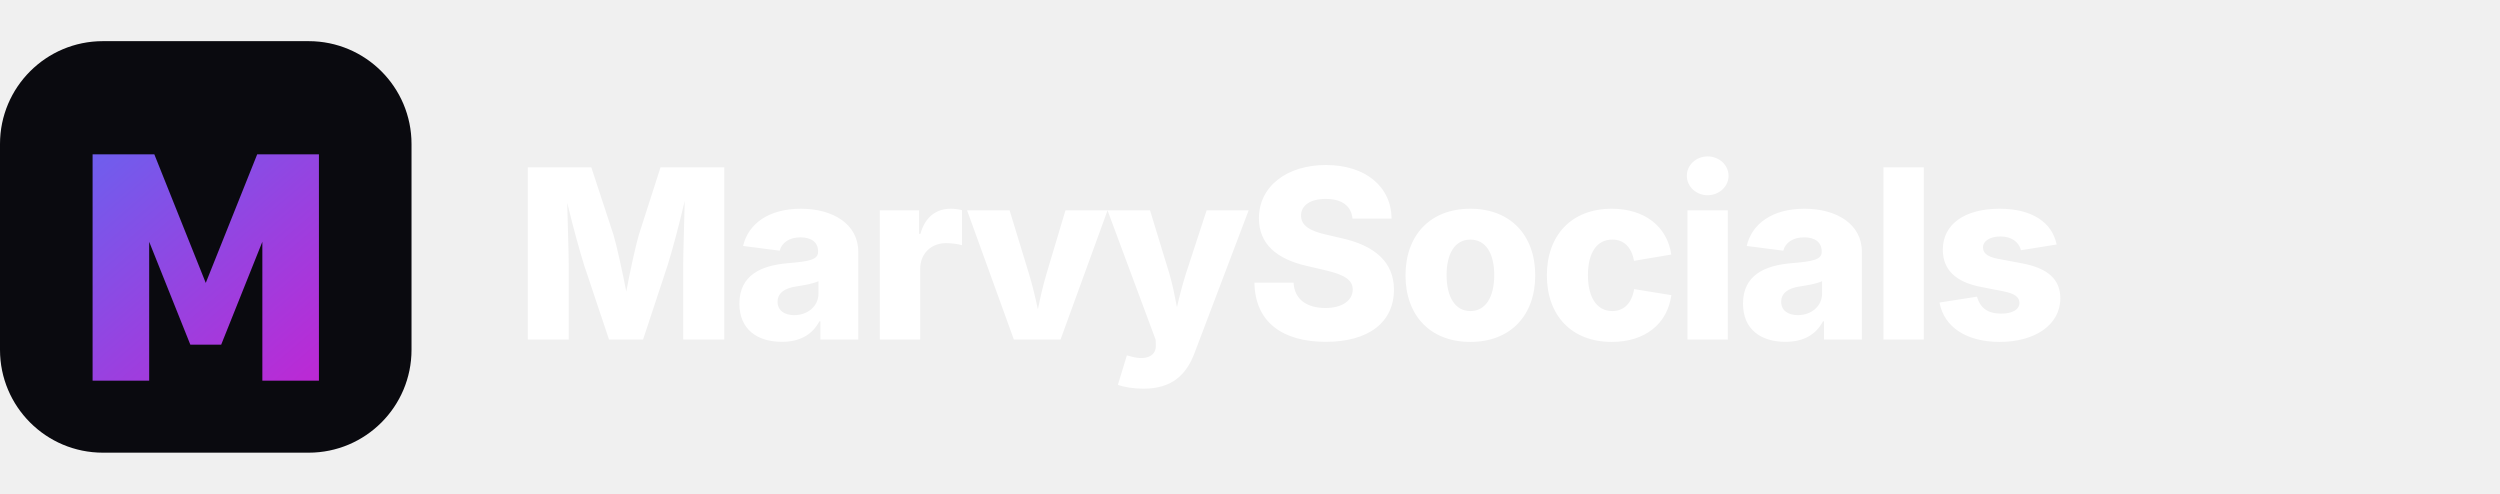
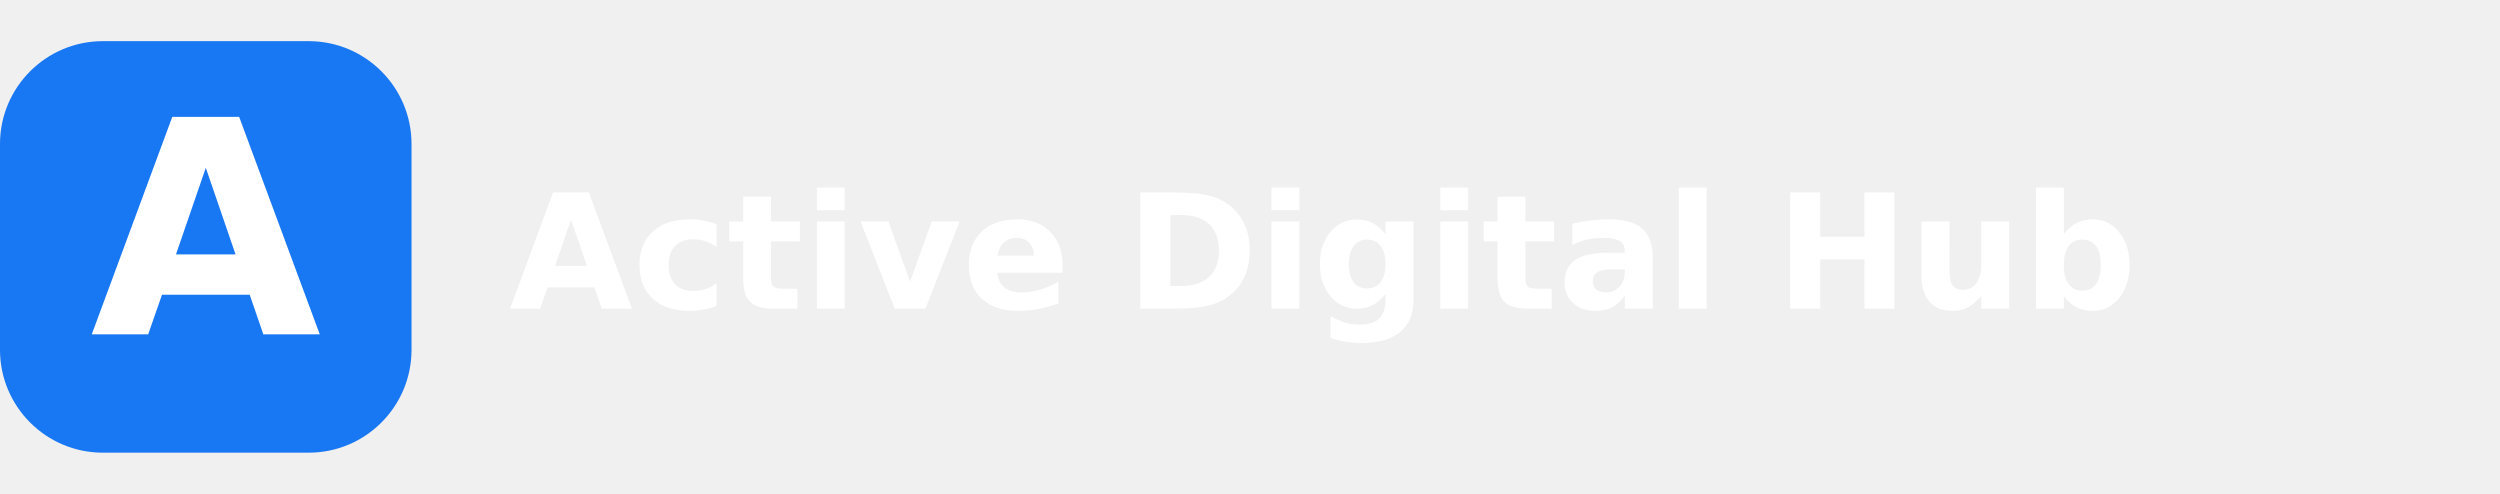
- <svg xmlns="http://www.w3.org/2000/svg" viewBox="0 0 486 96" role="img" aria-label="MarvySocials">
-   <defs>
-     <linearGradient id="mv" x1="16" y1="20" x2="64" y2="76" gradientUnits="userSpaceOnUse">
-       <stop stop-color="#6366F1" />
-       <stop offset="1" stop-color="#C026D3" />
-     </linearGradient>
-   </defs>
-   <rect x="0" y="8" width="80" height="80" rx="20" fill="#0A0A0F" />
-   <path d="M18 74V30h12l10 25 10-25h12v44H51V47l-8 20h-6l-8-20v27H18z" fill="url(#mv)" />
-   <text x="100" y="66" font-family="Inter,Segoe UI,Helvetica,Arial,sans-serif" font-size="46" font-weight="800" letter-spacing="-1" fill="#FFFFFF">MarvySocials</text>
+ <svg xmlns="http://www.w3.org/2000/svg" width="972" height="192" viewBox="0 0 486 96" role="img" aria-label="Active Digital Hub">
+   <rect x="0" y="8" width="80" height="80" rx="20" fill="#1877f2" />
+   <text x="40" y="65" text-anchor="middle" font-family="DejaVu Sans" font-size="58" font-weight="bold" fill="white">A</text>
+   <text x="99" y="60" font-family="DejaVu Sans" font-size="31" font-weight="bold" fill="#ffffff">Active Digital Hub</text>
</svg>
